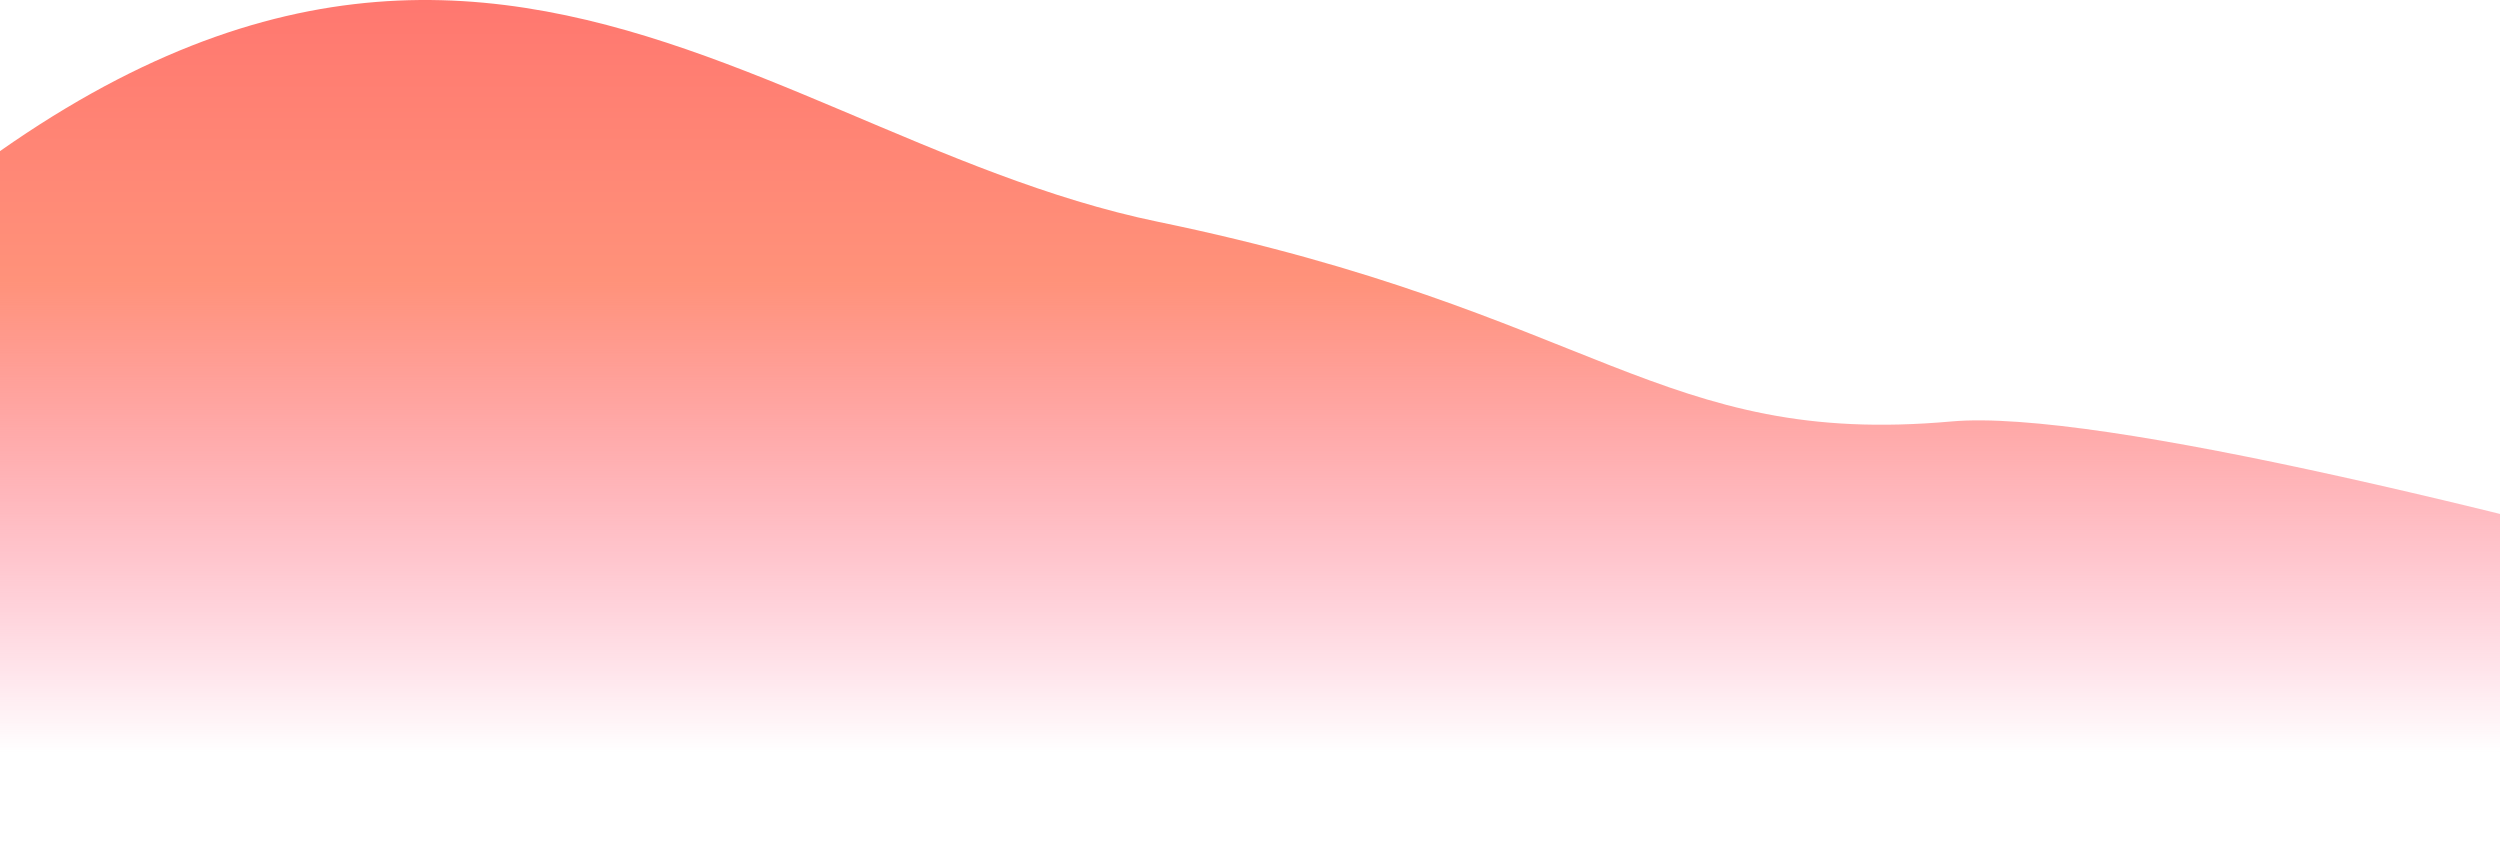
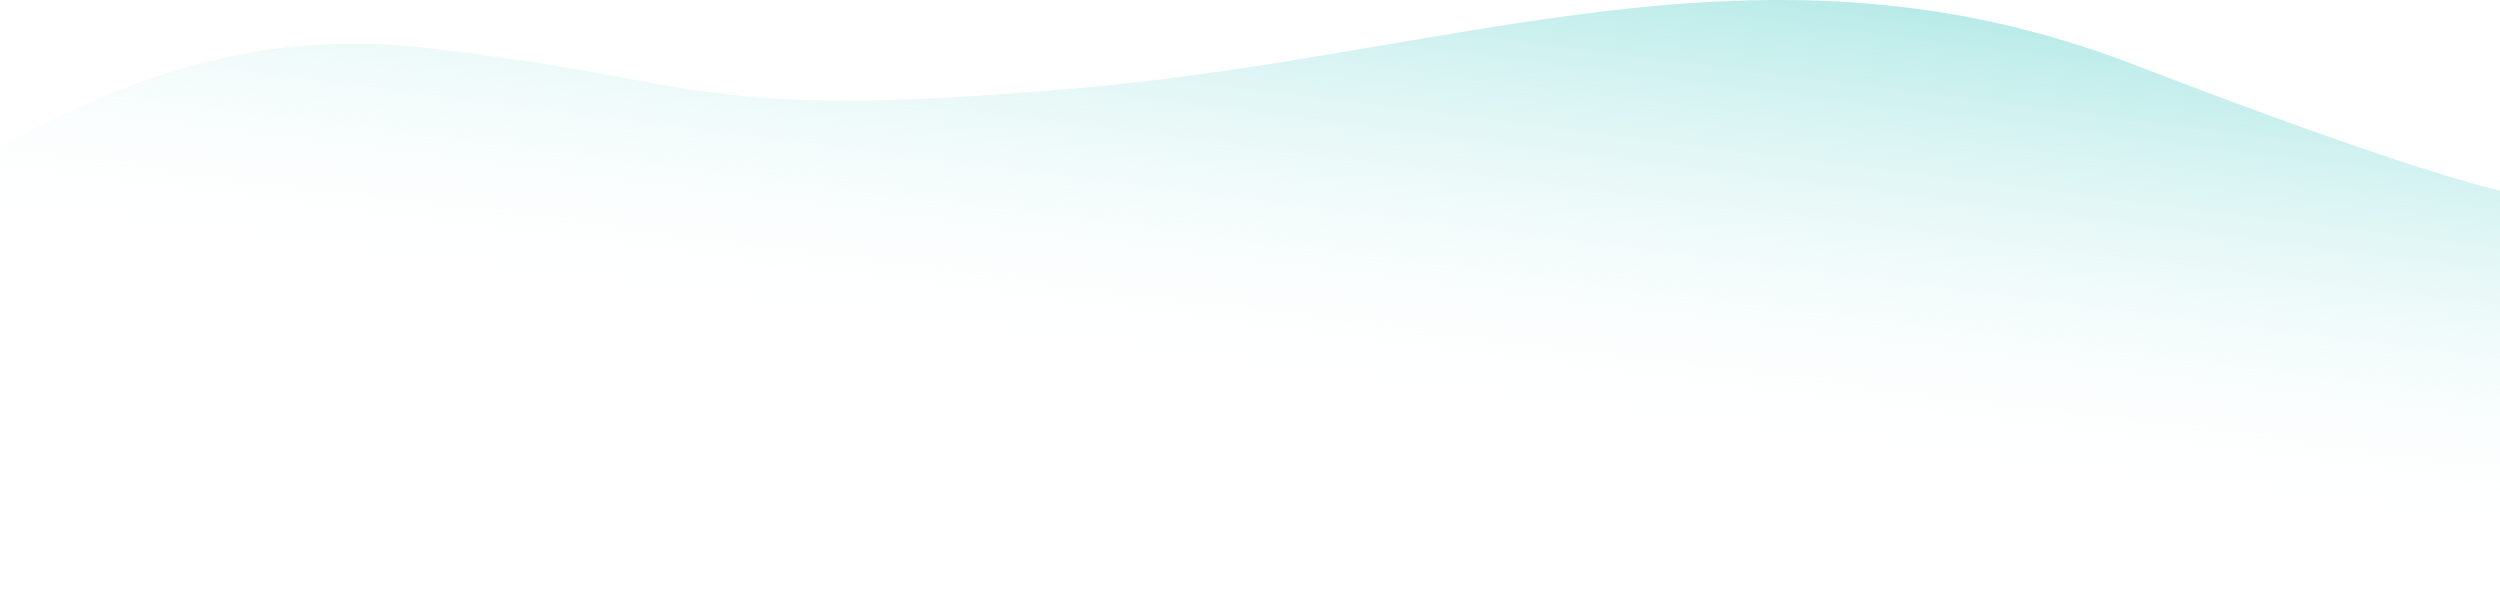
- <svg xmlns="http://www.w3.org/2000/svg" width="1440" height="488" viewBox="0 0 1440 488" fill="none">
-   <path d="M-158 228.759C223.046 -182.241 414.046 75.509 667.046 127.759C920.046 180.009 956.046 257.759 1124.05 242.759C1292.05 227.759 2111.05 487.759 2111.05 487.759L-158 487.759L-158 228.759Z" fill="url(#paint0_linear)" />
+ <svg xmlns="http://www.w3.org/2000/svg" width="1440" height="349" viewBox="0 0 1440 349" fill="none">
+   <path d="M1228.49 36.985C1015.69 -44.908 840.597 32.005 618.614 50.985C396.632 69.965 410.002 46.031 244.614 27.485C79.226 8.939 -14.877 107.033 -94 126.814C-94 213.985 -94 348.796 -94 348.796L1482.19 348.796L1463.66 113.91C1463.66 113.91 1441.68 119.028 1228.49 36.985Z" fill="url(#paint0_linear)" />
  <defs>
-     <linearGradient id="paint0_linear" x1="-4.116" y1="-92.757" x2="-4.116" y2="433.759" gradientUnits="userSpaceOnUse">
-       <stop stop-color="#FF6869" />
-       <stop offset="0.484" stop-color="#FF927A" />
-       <stop offset="1" stop-color="#FF5F8F" stop-opacity="0" />
+     <linearGradient id="paint0_linear" x1="702.623" y1="-88.076" x2="663.222" y2="221.307" gradientUnits="userSpaceOnUse">
+       <stop stop-color="#61D2CC" stop-opacity="0.6" />
+       <stop offset="1" stop-color="white" stop-opacity="0" />
    </linearGradient>
  </defs>
</svg>
